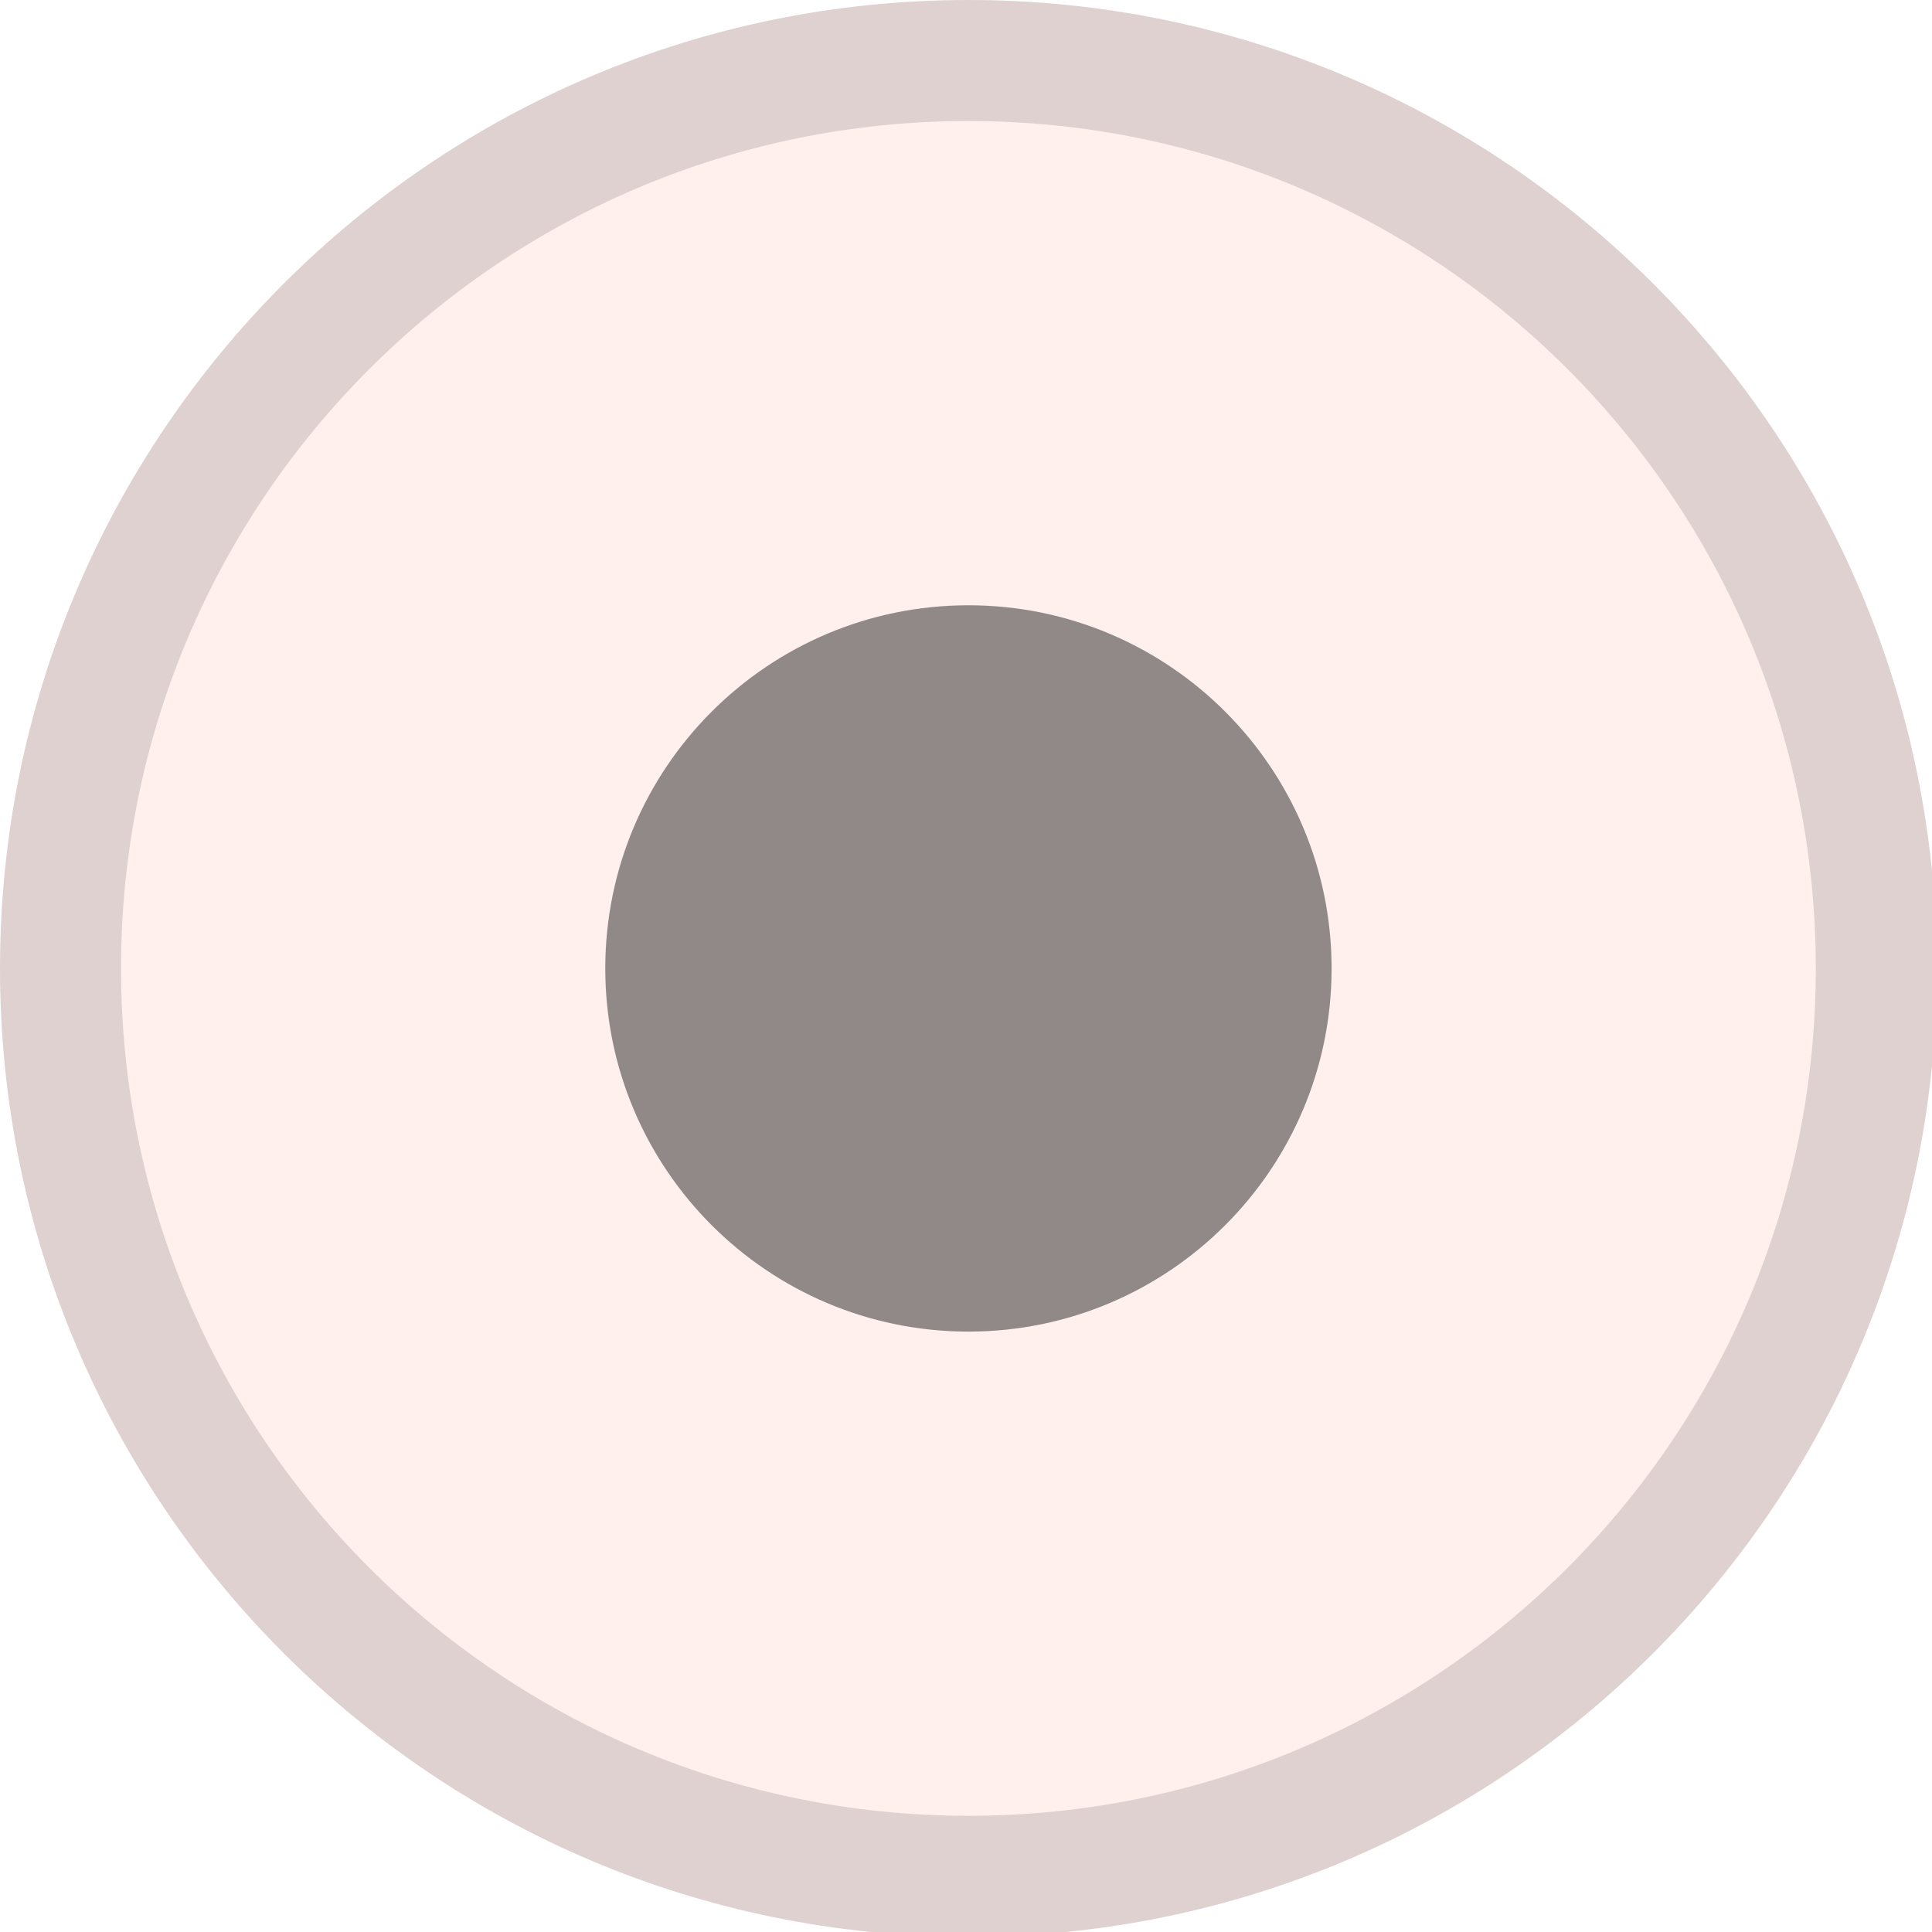
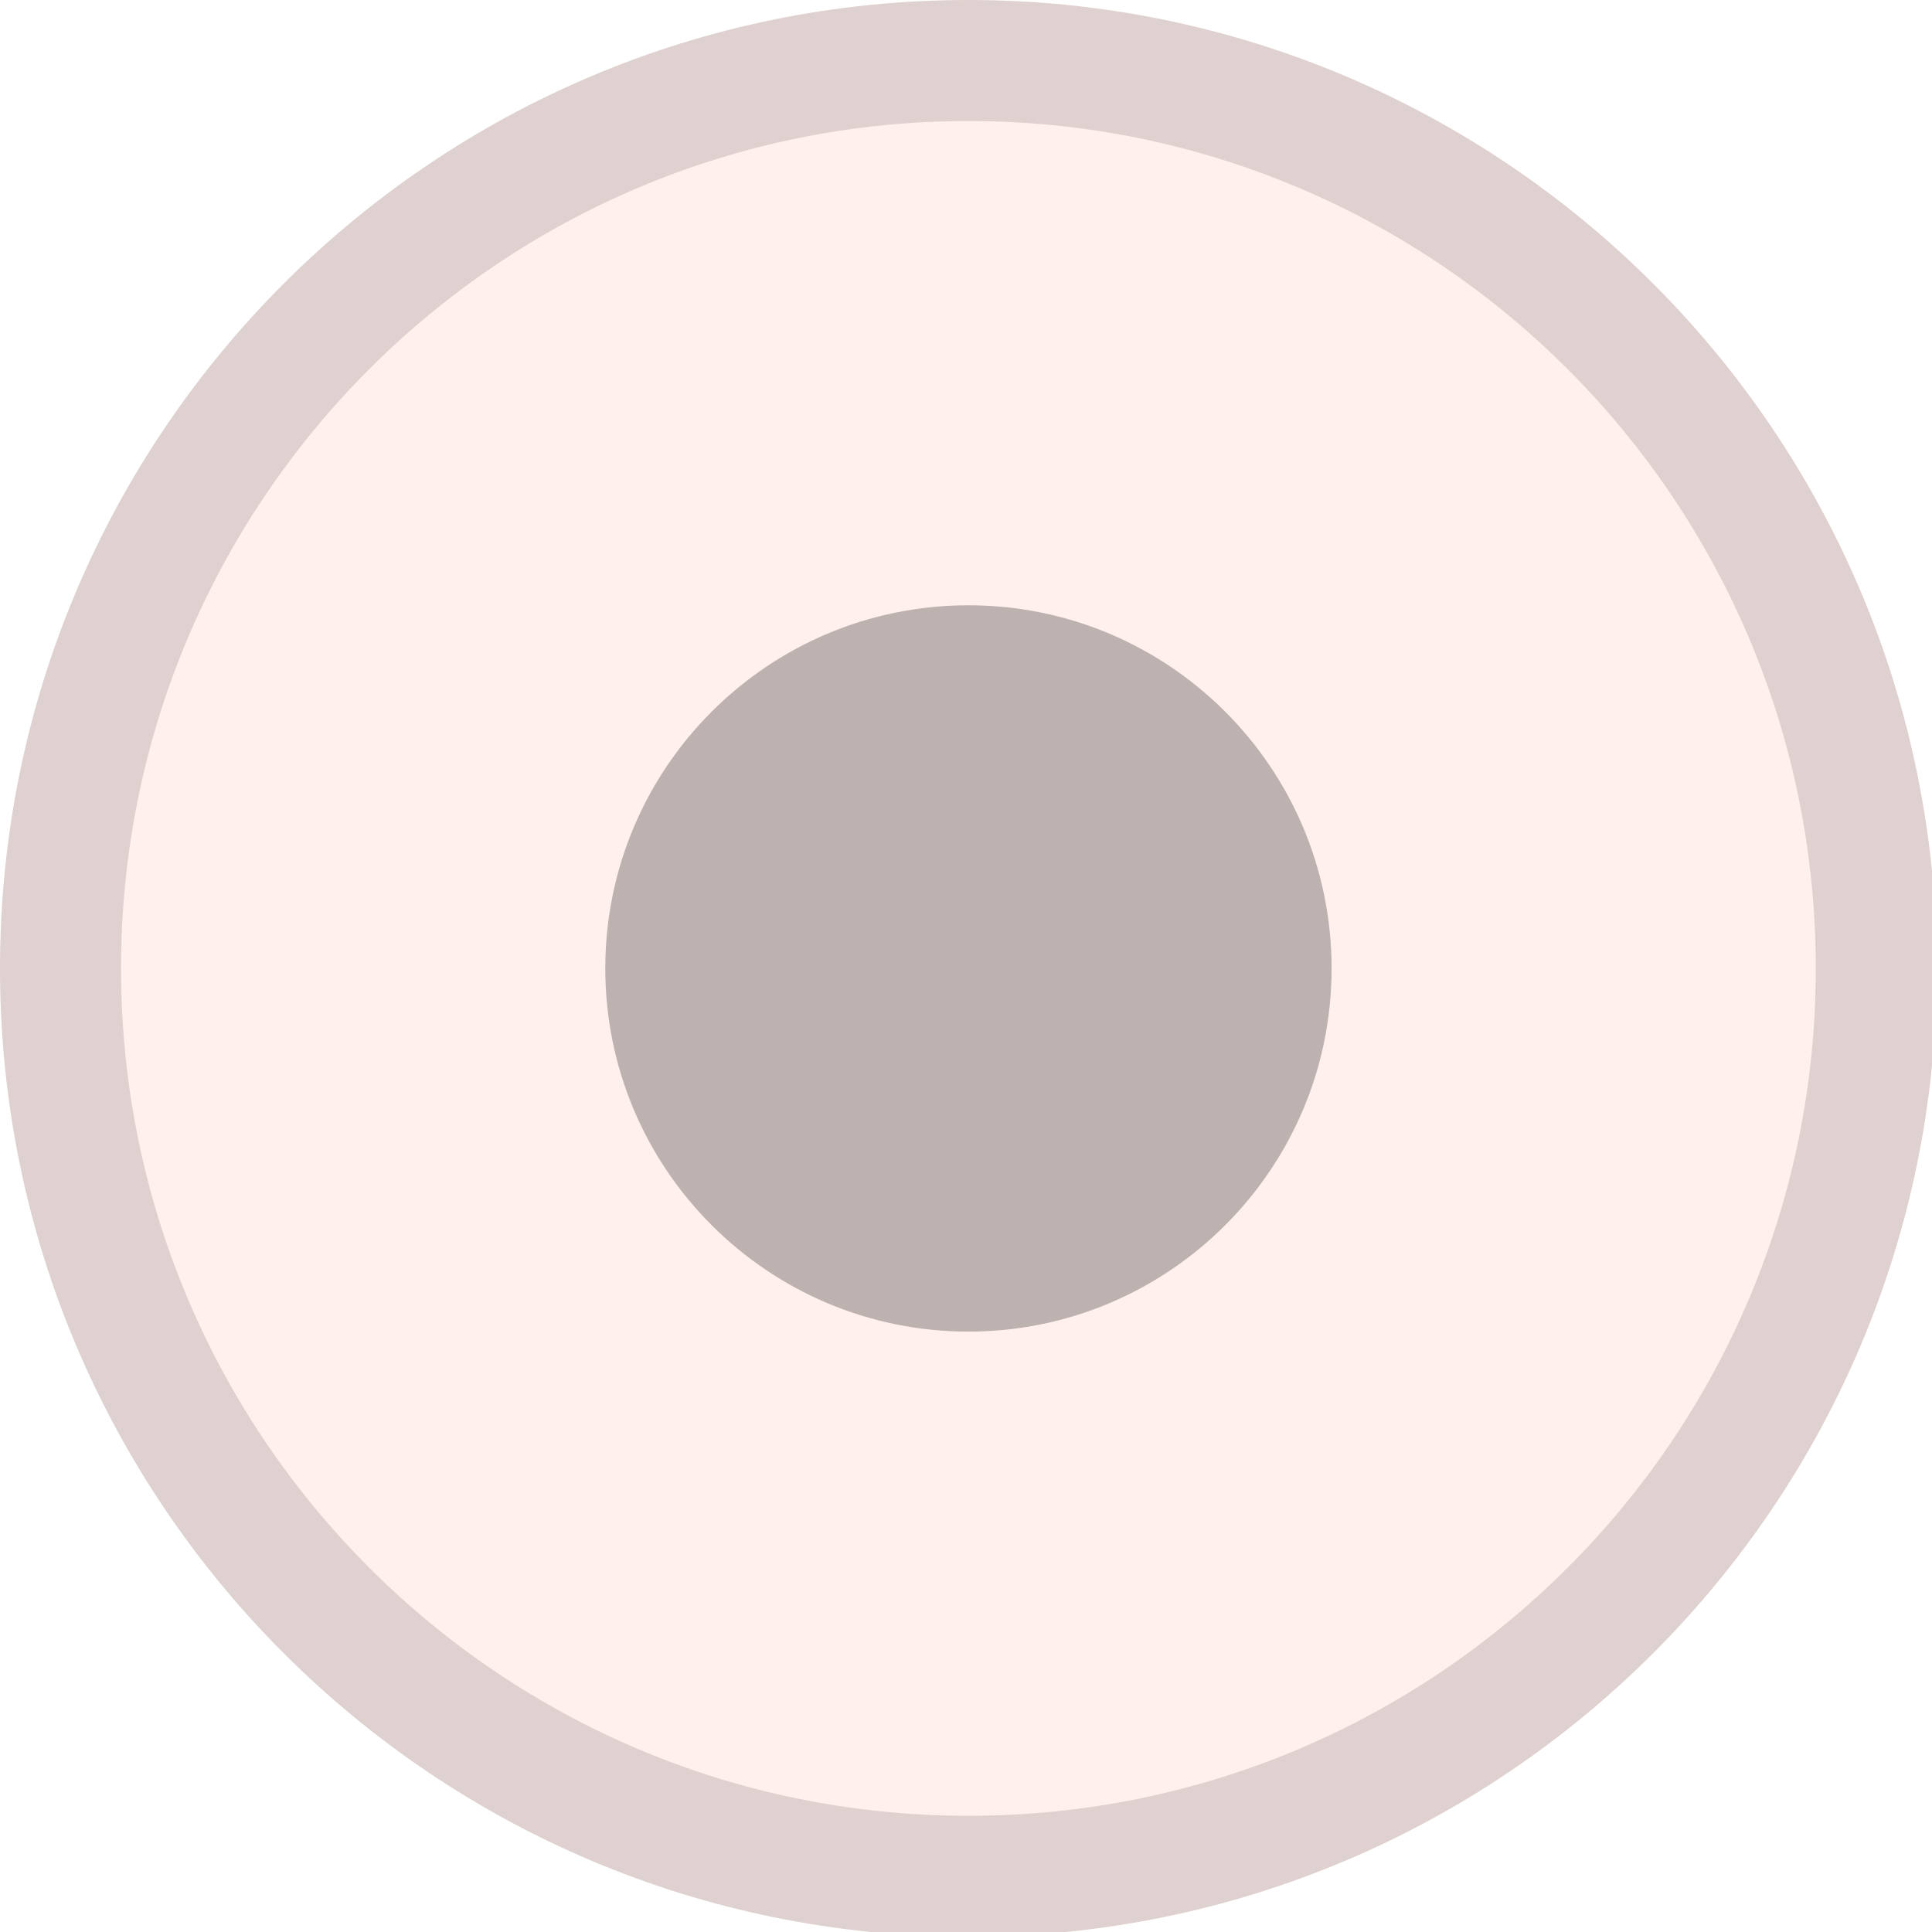
<svg xmlns="http://www.w3.org/2000/svg" width="133pt" height="133pt" viewBox="0 0 133 133" version="1.1">
  <g id="surface1">
    <path style=" stroke:none;fill-rule:nonzero;fill:#fff0ed;fill-opacity:1;" d="M 66.926 4.133 C 101.336 4.133 129.199 32.129 129.199 66.668 C 129.199 101.203 101.336 129.199 66.926 129.199 C 32.52 129.199 4.656 101.203 4.656 66.668 C 4.656 32.129 32.52 4.133 66.926 4.133 Z M 66.926 4.133 " />
    <path style=" stroke:none;fill-rule:nonzero;fill:#fff0ed;fill-opacity:1;" d="M 66.668 0 C 29.852 0 0 29.852 0 66.668 C 0 103.484 29.852 133.332 66.668 133.332 C 103.484 133.332 133.332 103.484 133.332 66.668 C 133.332 29.852 103.484 0 66.668 0 Z M 66.668 8.332 C 98.895 8.332 125 34.441 125 66.668 C 125 98.895 98.895 125 66.668 125 C 34.441 125 8.332 98.895 8.332 66.668 C 8.332 34.441 34.441 8.332 66.668 8.332 Z M 66.668 8.332 " />
    <path style=" stroke:none;fill-rule:nonzero;fill:#222222;fill-opacity:0.15;" d="M 66.668 0 C 29.852 0 0 29.852 0 66.668 C 0 103.484 29.852 133.332 66.668 133.332 C 103.484 133.332 133.332 103.484 133.332 66.668 C 133.332 29.852 103.484 0 66.668 0 Z M 66.668 8.332 C 98.895 8.332 125 34.441 125 66.668 C 125 98.895 98.895 125 66.668 125 C 34.441 125 8.332 98.895 8.332 66.668 C 8.332 34.441 34.441 8.332 66.668 8.332 Z M 66.668 8.332 " />
-     <path style=" stroke:none;fill-rule:nonzero;fill:#222222;fill-opacity:0.5;" d="M 91.668 66.668 C 91.668 80.469 80.469 91.668 66.668 91.668 C 52.863 91.668 41.668 80.469 41.668 66.668 C 41.668 52.863 52.863 41.668 66.668 41.668 C 80.469 41.668 91.668 52.863 91.668 66.668 Z M 91.668 66.668 " />
+     <path style=" stroke:none;fill-rule:nonzero;fill:#222222;fill-opacity:0.3;" d="M 91.668 66.668 C 91.668 80.469 80.469 91.668 66.668 91.668 C 52.863 91.668 41.668 80.469 41.668 66.668 C 41.668 52.863 52.863 41.668 66.668 41.668 C 80.469 41.668 91.668 52.863 91.668 66.668 Z M 91.668 66.668 " />
  </g>
</svg>
